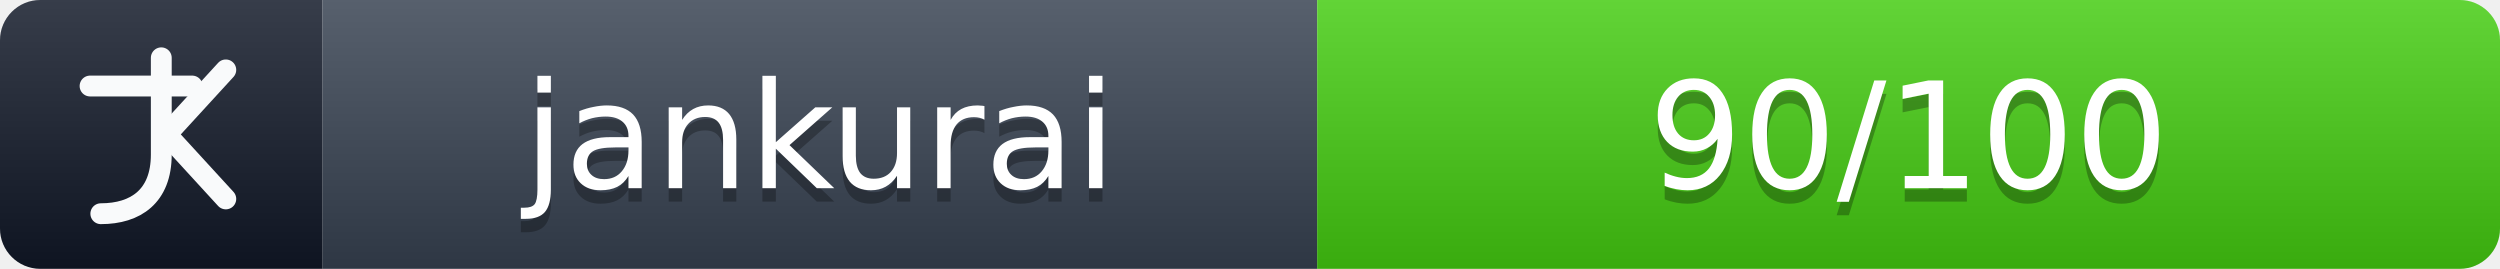
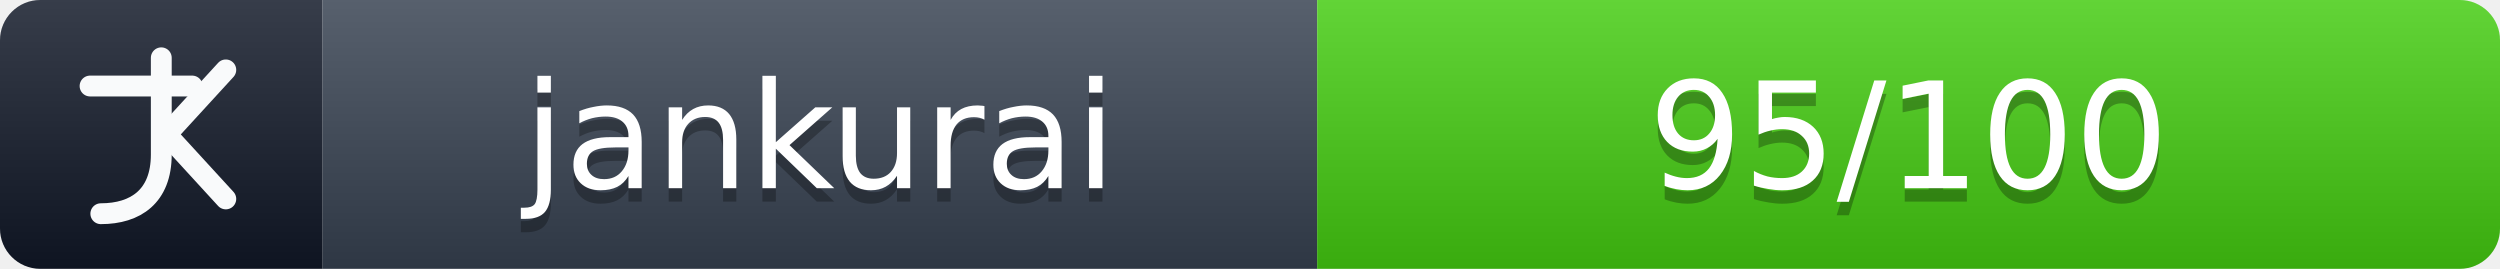
- <svg xmlns="http://www.w3.org/2000/svg" width="186" height="20" role="img" aria-label="Jankurai score: 90/100 (pass)">
+ <svg xmlns="http://www.w3.org/2000/svg" width="186" height="20" role="img" aria-label="Jankurai score: 95/100 (advisory)">
  <linearGradient id="jankurai-badge-shadow" x2="0" y2="100%">
    <stop offset="0" stop-color="#fff" stop-opacity=".16" />
    <stop offset="1" stop-color="#000" stop-opacity=".16" />
  </linearGradient>
  <clipPath id="jankurai-round">
    <rect width="186" height="20" rx="3" fill="#fff" />
  </clipPath>
  <g clip-path="url(#jankurai-round)">
    <rect width="24" height="20" fill="#111827" />
    <rect x="24" width="74" height="20" fill="#374151" />
    <rect x="98" width="88" height="20" fill="#4c1" />
    <rect width="186" height="20" fill="url(#jankurai-badge-shadow)" />
  </g>
  <g fill="none" stroke="#f9fafb" stroke-width="1.55" stroke-linecap="round" stroke-linejoin="round">
    <path d="M12 4.3v7.2c0 3.1-1.9 4.4-4.5 4.4" />
    <path d="M16.8 5.2 12.4 10l4.4 4.8" />
    <path d="M6.7 6.4h7.6" />
  </g>
  <g fill="#fff" text-anchor="middle" font-family="Verdana,DejaVu Sans,sans-serif" font-size="11">
    <text x="61" y="15" fill="#010101" fill-opacity=".28">jankurai</text>
    <text x="61" y="14">jankurai</text>
-     <text x="142" y="15" fill="#010101" fill-opacity=".28">90/100</text>
-     <text x="142" y="14">90/100</text>
+     <text x="142" y="15" fill="#010101" fill-opacity=".28">95/100</text>
+     <text x="142" y="14">95/100</text>
  </g>
</svg>
